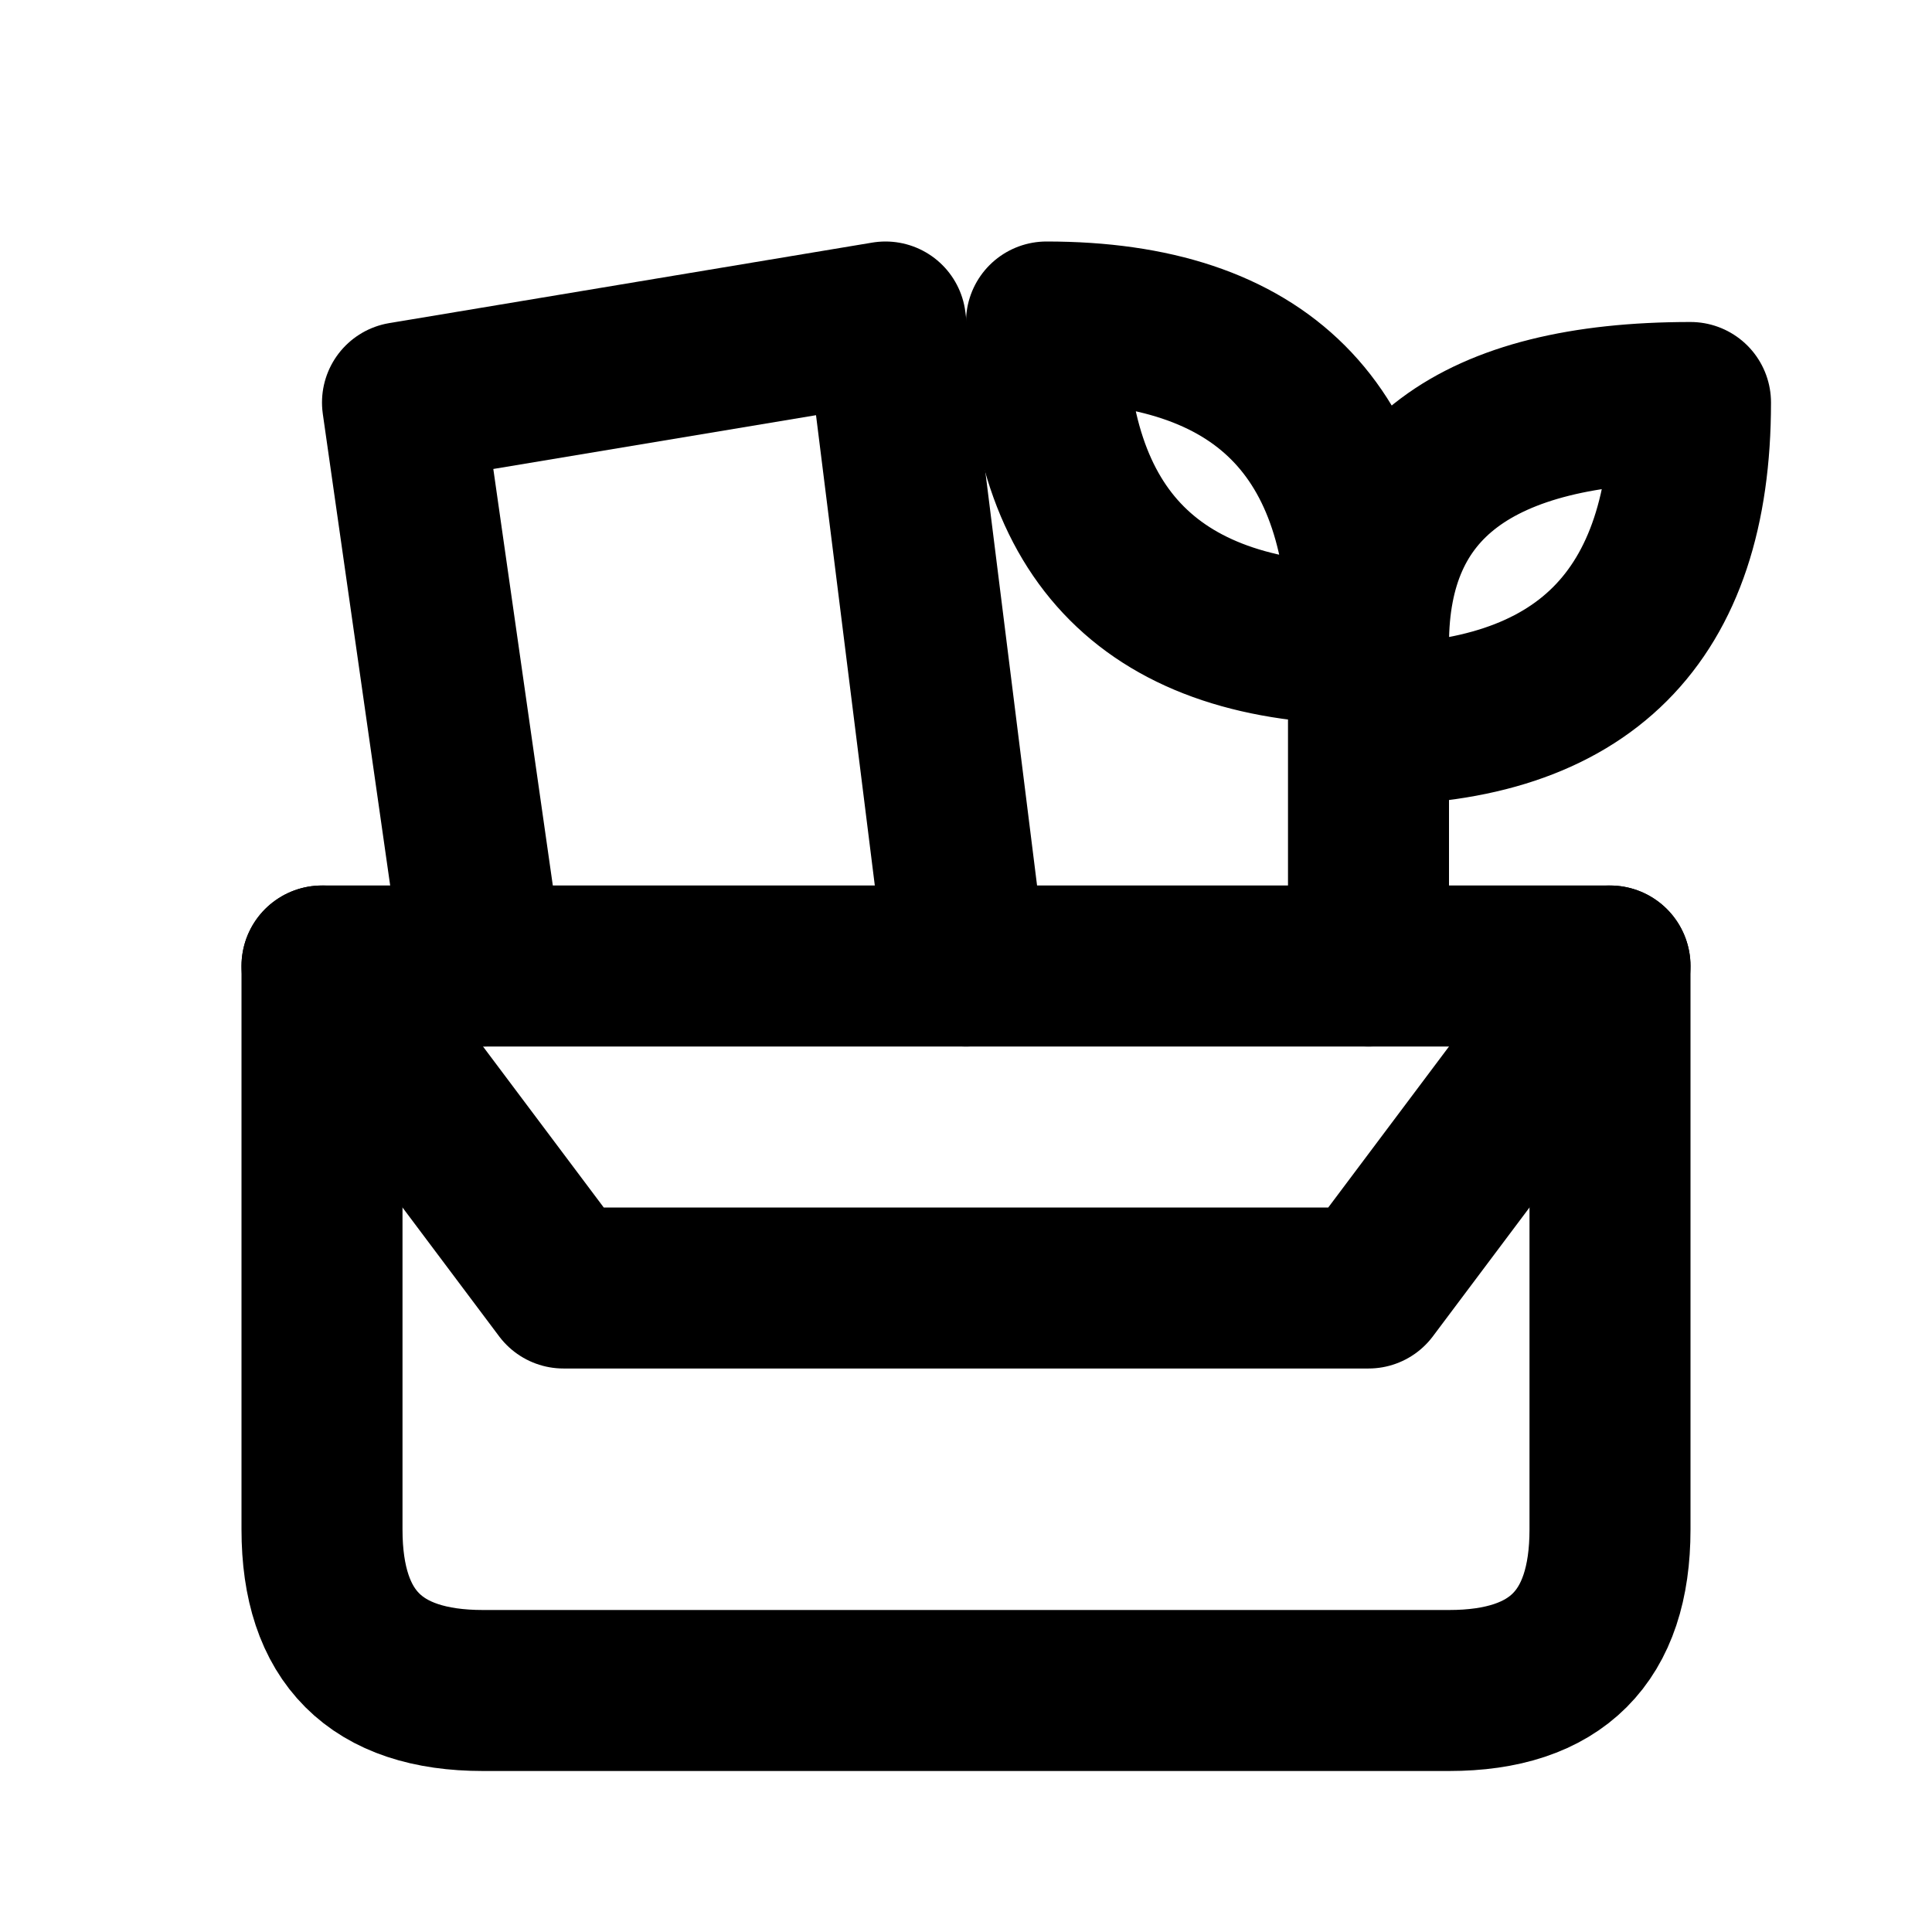
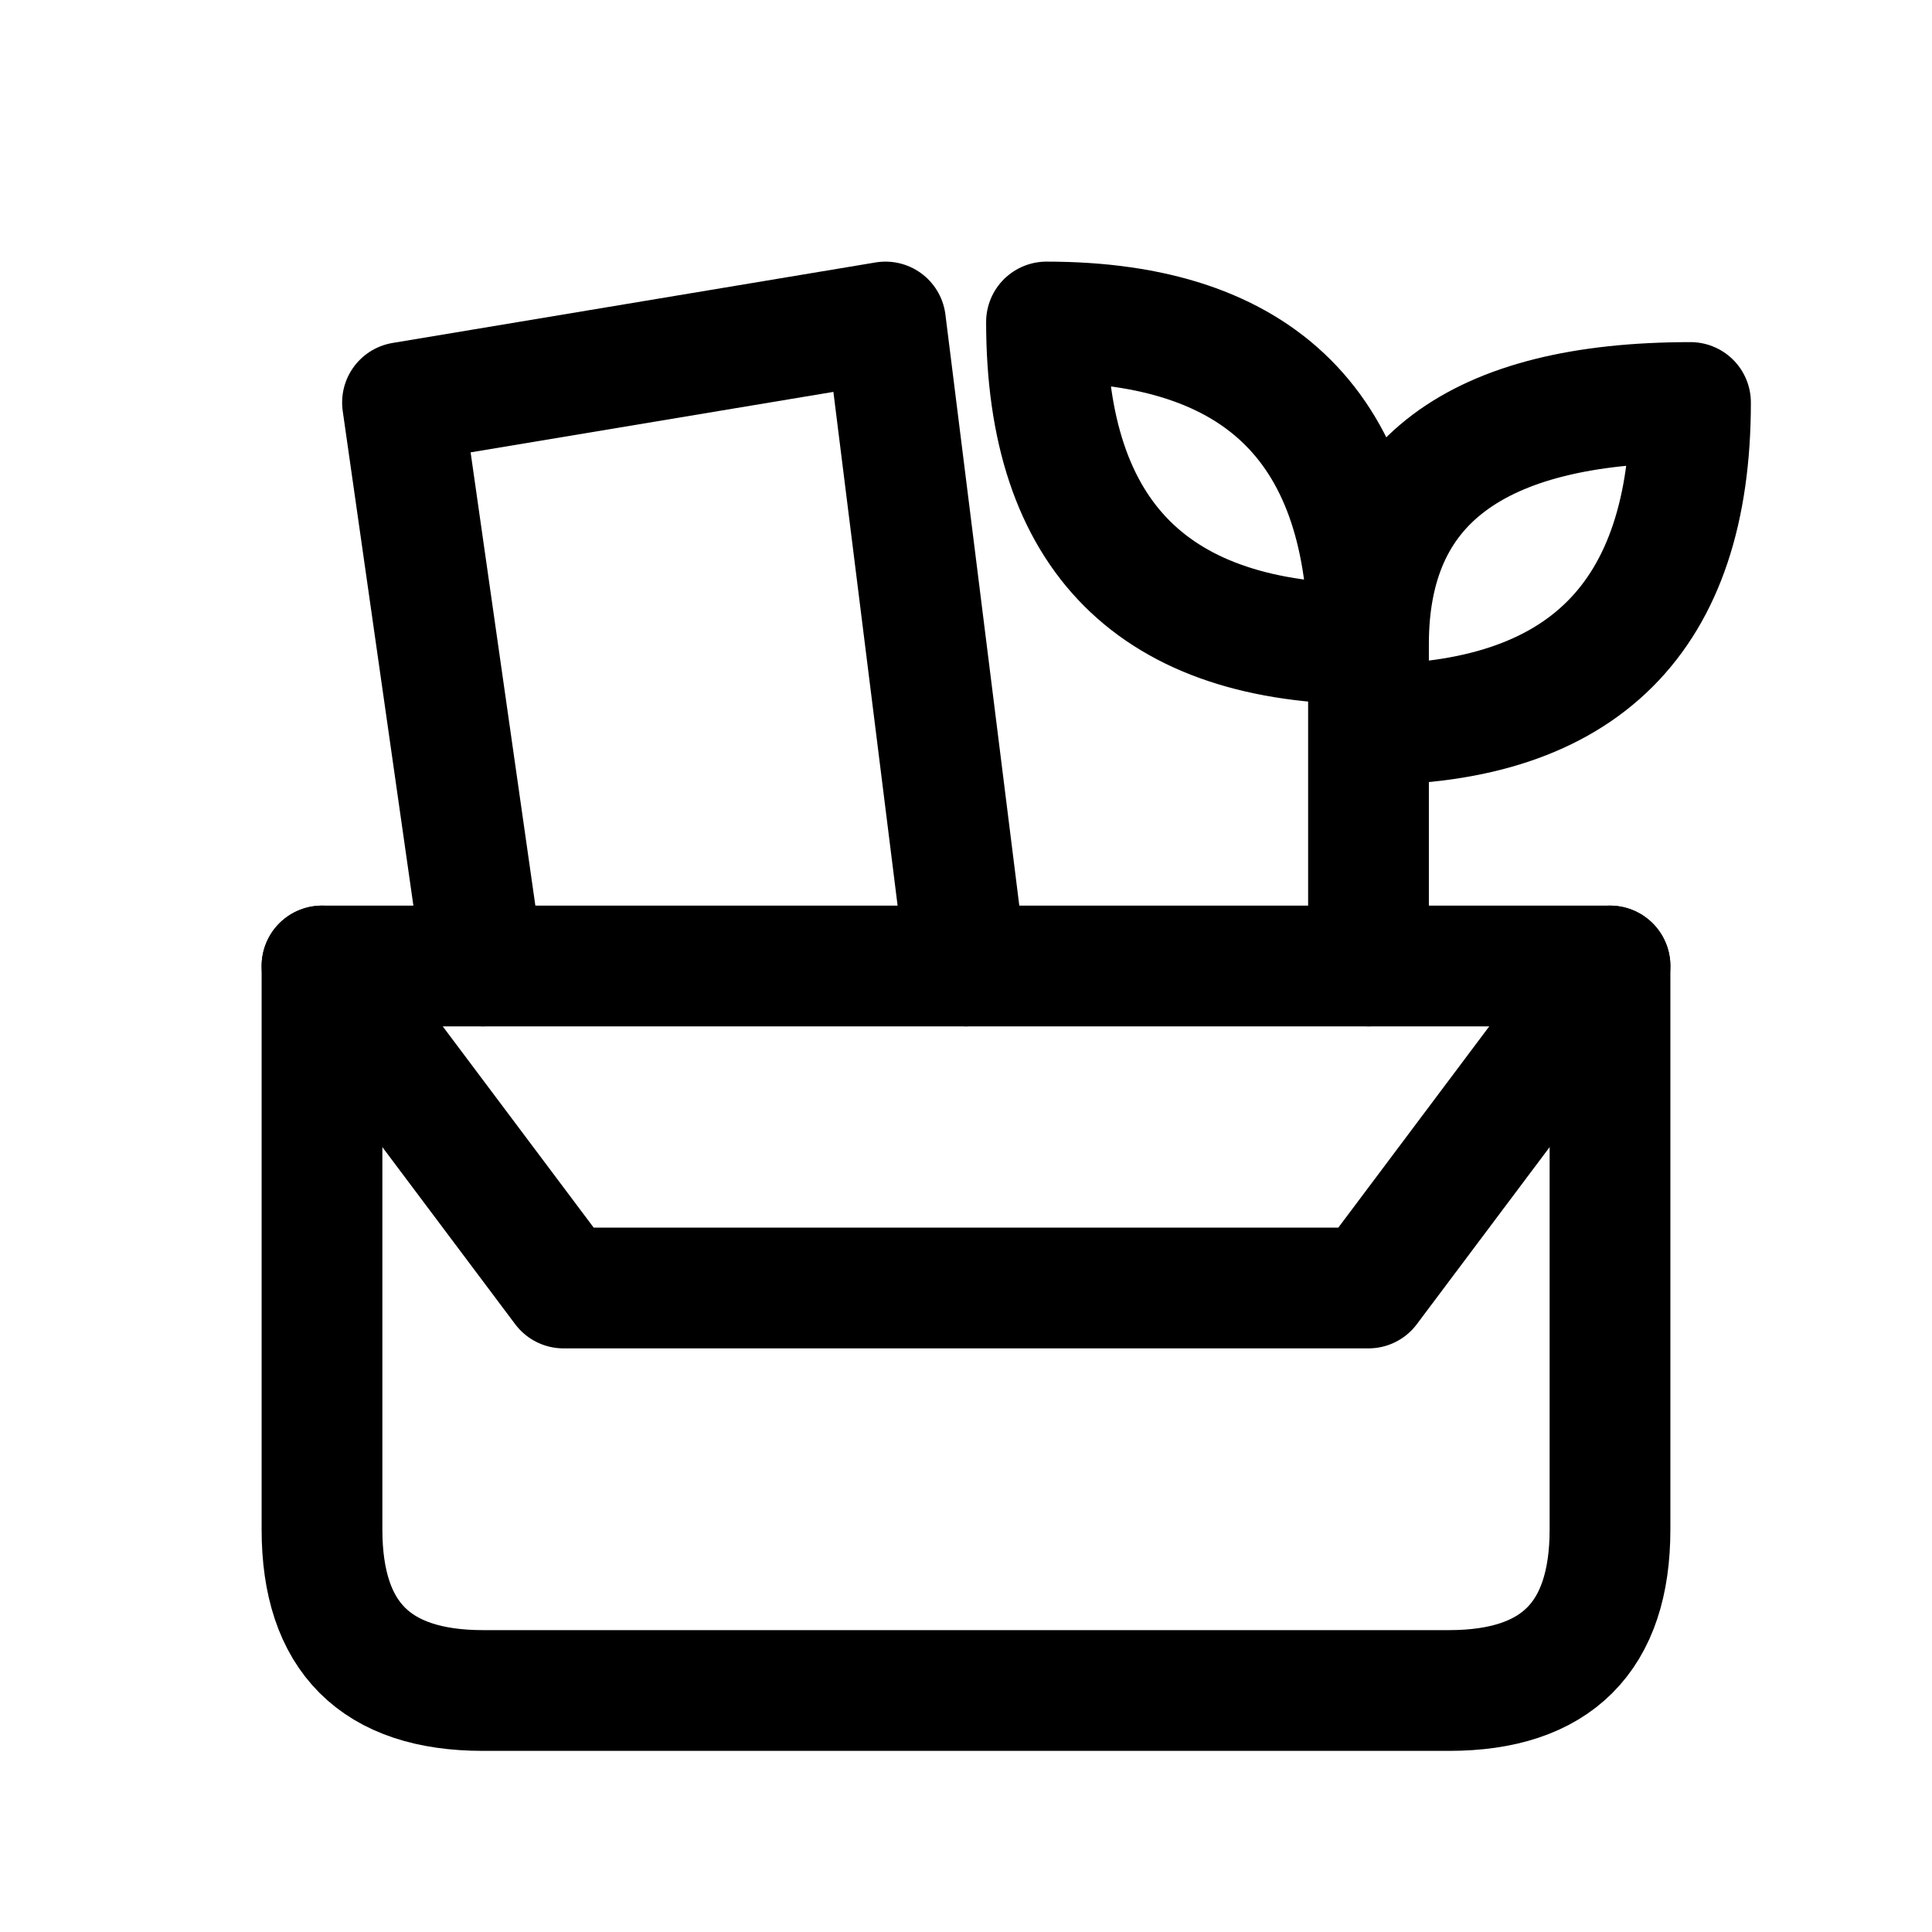
- <svg xmlns="http://www.w3.org/2000/svg" viewBox="0 0 24 24" fill="none" stroke="currentColor" stroke-width="2" stroke-linecap="round" stroke-linejoin="round">
+ <svg xmlns="http://www.w3.org/2000/svg" viewBox="0 0 24 24" fill="none" stroke="currentColor" stroke-width="1.5" stroke-linecap="round" stroke-linejoin="round">
  <g data-ci-part="box">
    <path d="M4 12H20V19Q20 21 18 21H6Q4 21 4 19Z" />
    <path d="M4 12L7 16H17L20 12" />
  </g>
  <path d="M6 12L5 5L11 4L12 12" />
  <path d="M17 12V8Q13 8 13 4Q17 4 17 8Q17 5 21 5Q21 9 17 9" />
</svg>
